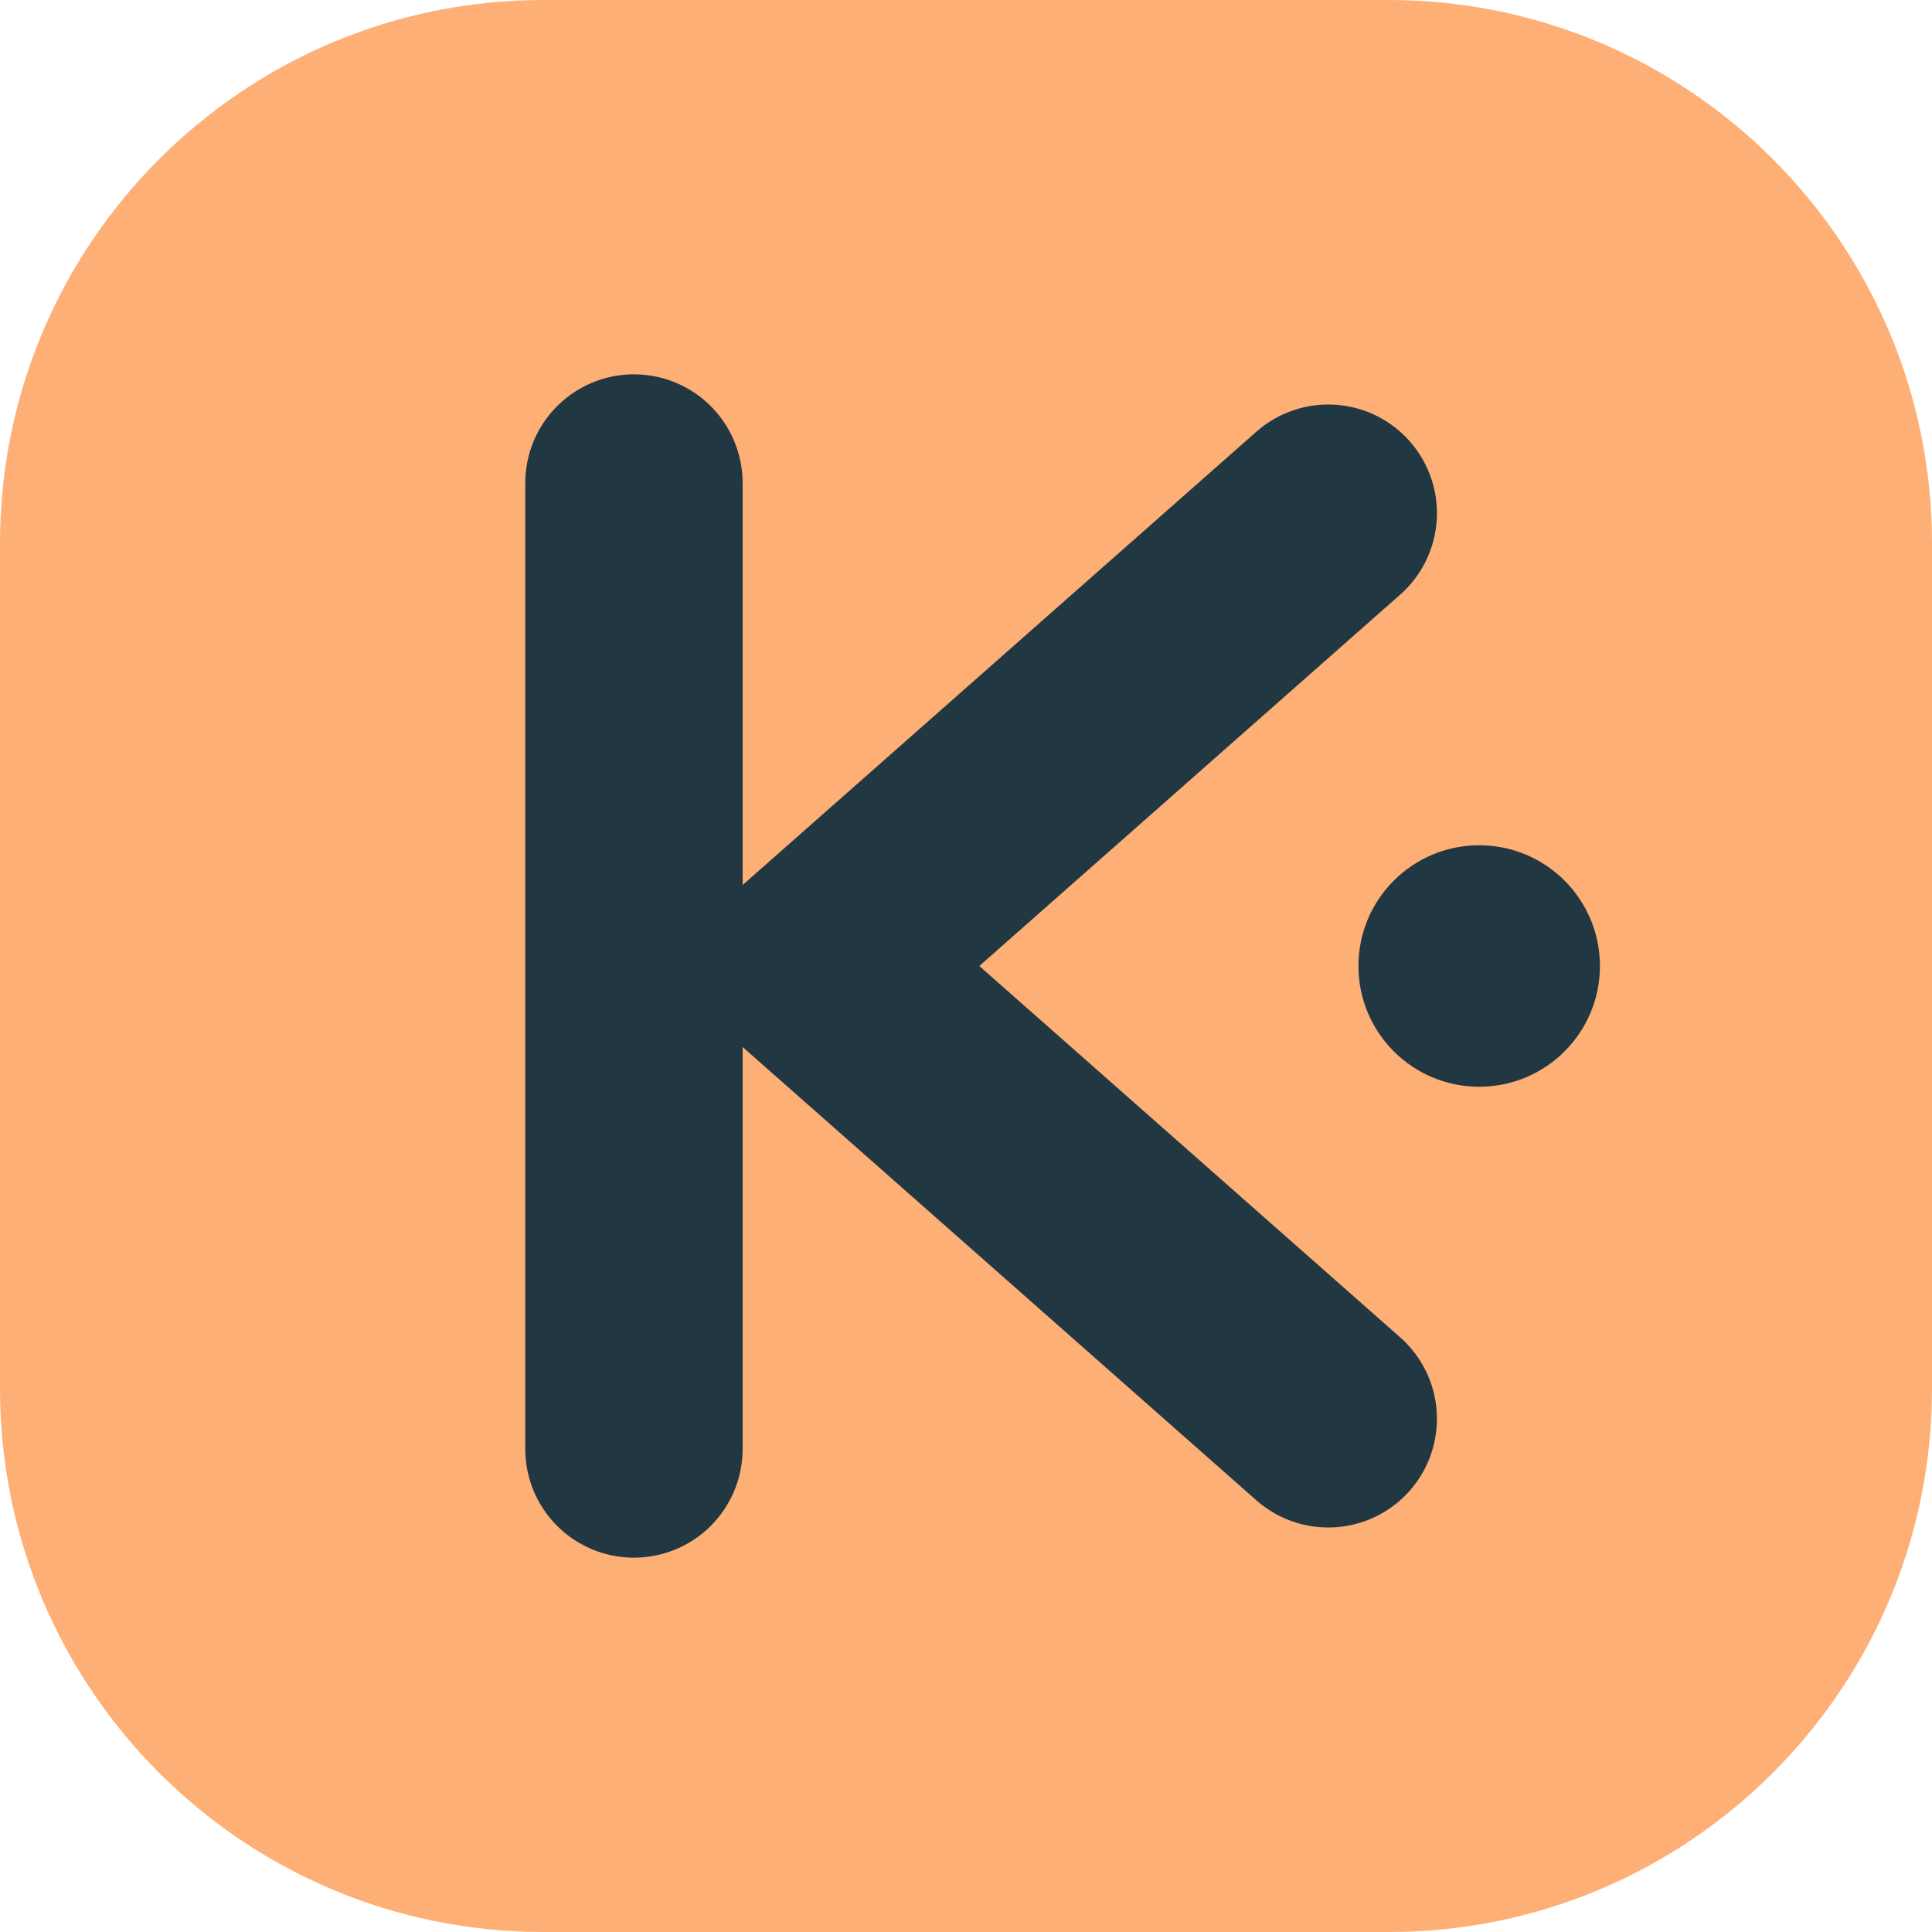
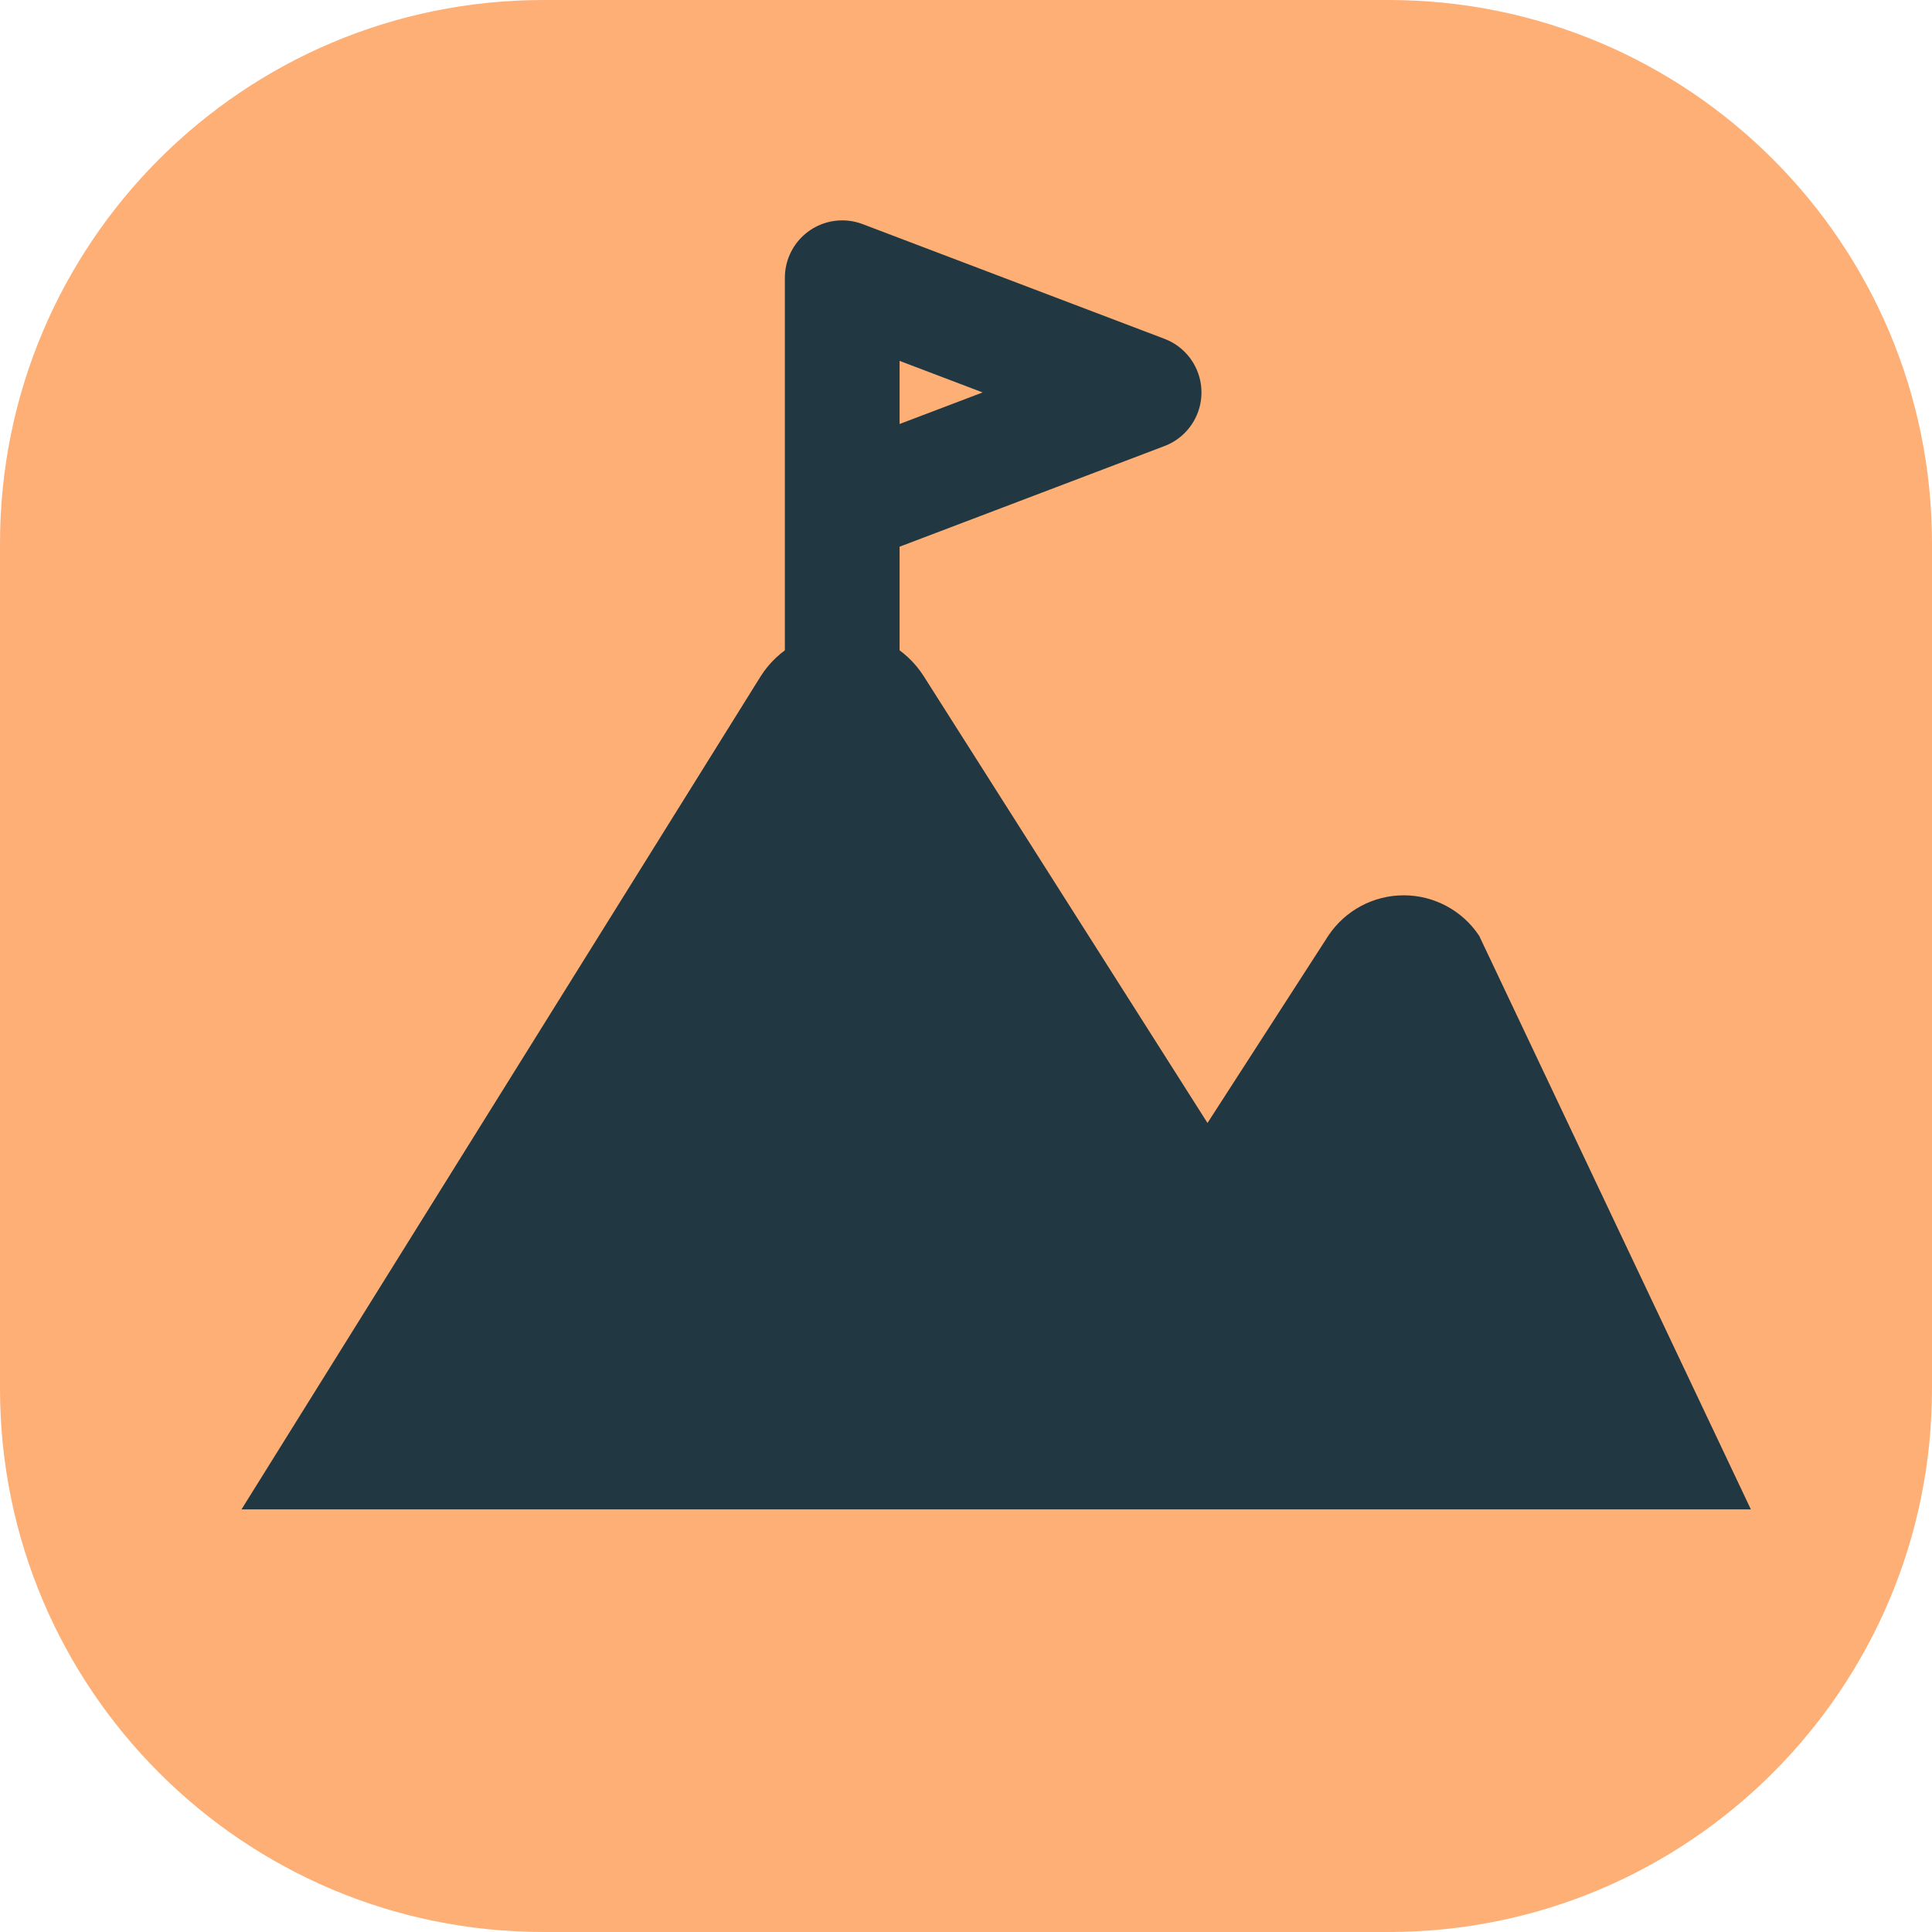
<svg xmlns="http://www.w3.org/2000/svg" viewBox="0 0 32 32">
  <rect width="32" height="32" rx="9" fill="#feaf76" />
-   <path d="M10.5 8v16M22 8.5 13.5 16 22 23.5" fill="none" stroke="#213843" stroke-width="3.6" stroke-linecap="round" stroke-linejoin="round" />
-   <circle cx="24.5" cy="16" r="2" fill="#213843" />
+   <path d="M4 25 12.6 11.2a1.6 1.6 0 0 1 2.7 0L20 18.6l2-3.1a1.5 1.5 0 0 1 2.5 0L29 25Z" fill="#213843" />
+   <path d="M13.95 11V4.6l5 1.9-5 1.9" fill="none" stroke="#213843" stroke-width="1.9" stroke-linejoin="round" stroke-linecap="round" />
</svg>
